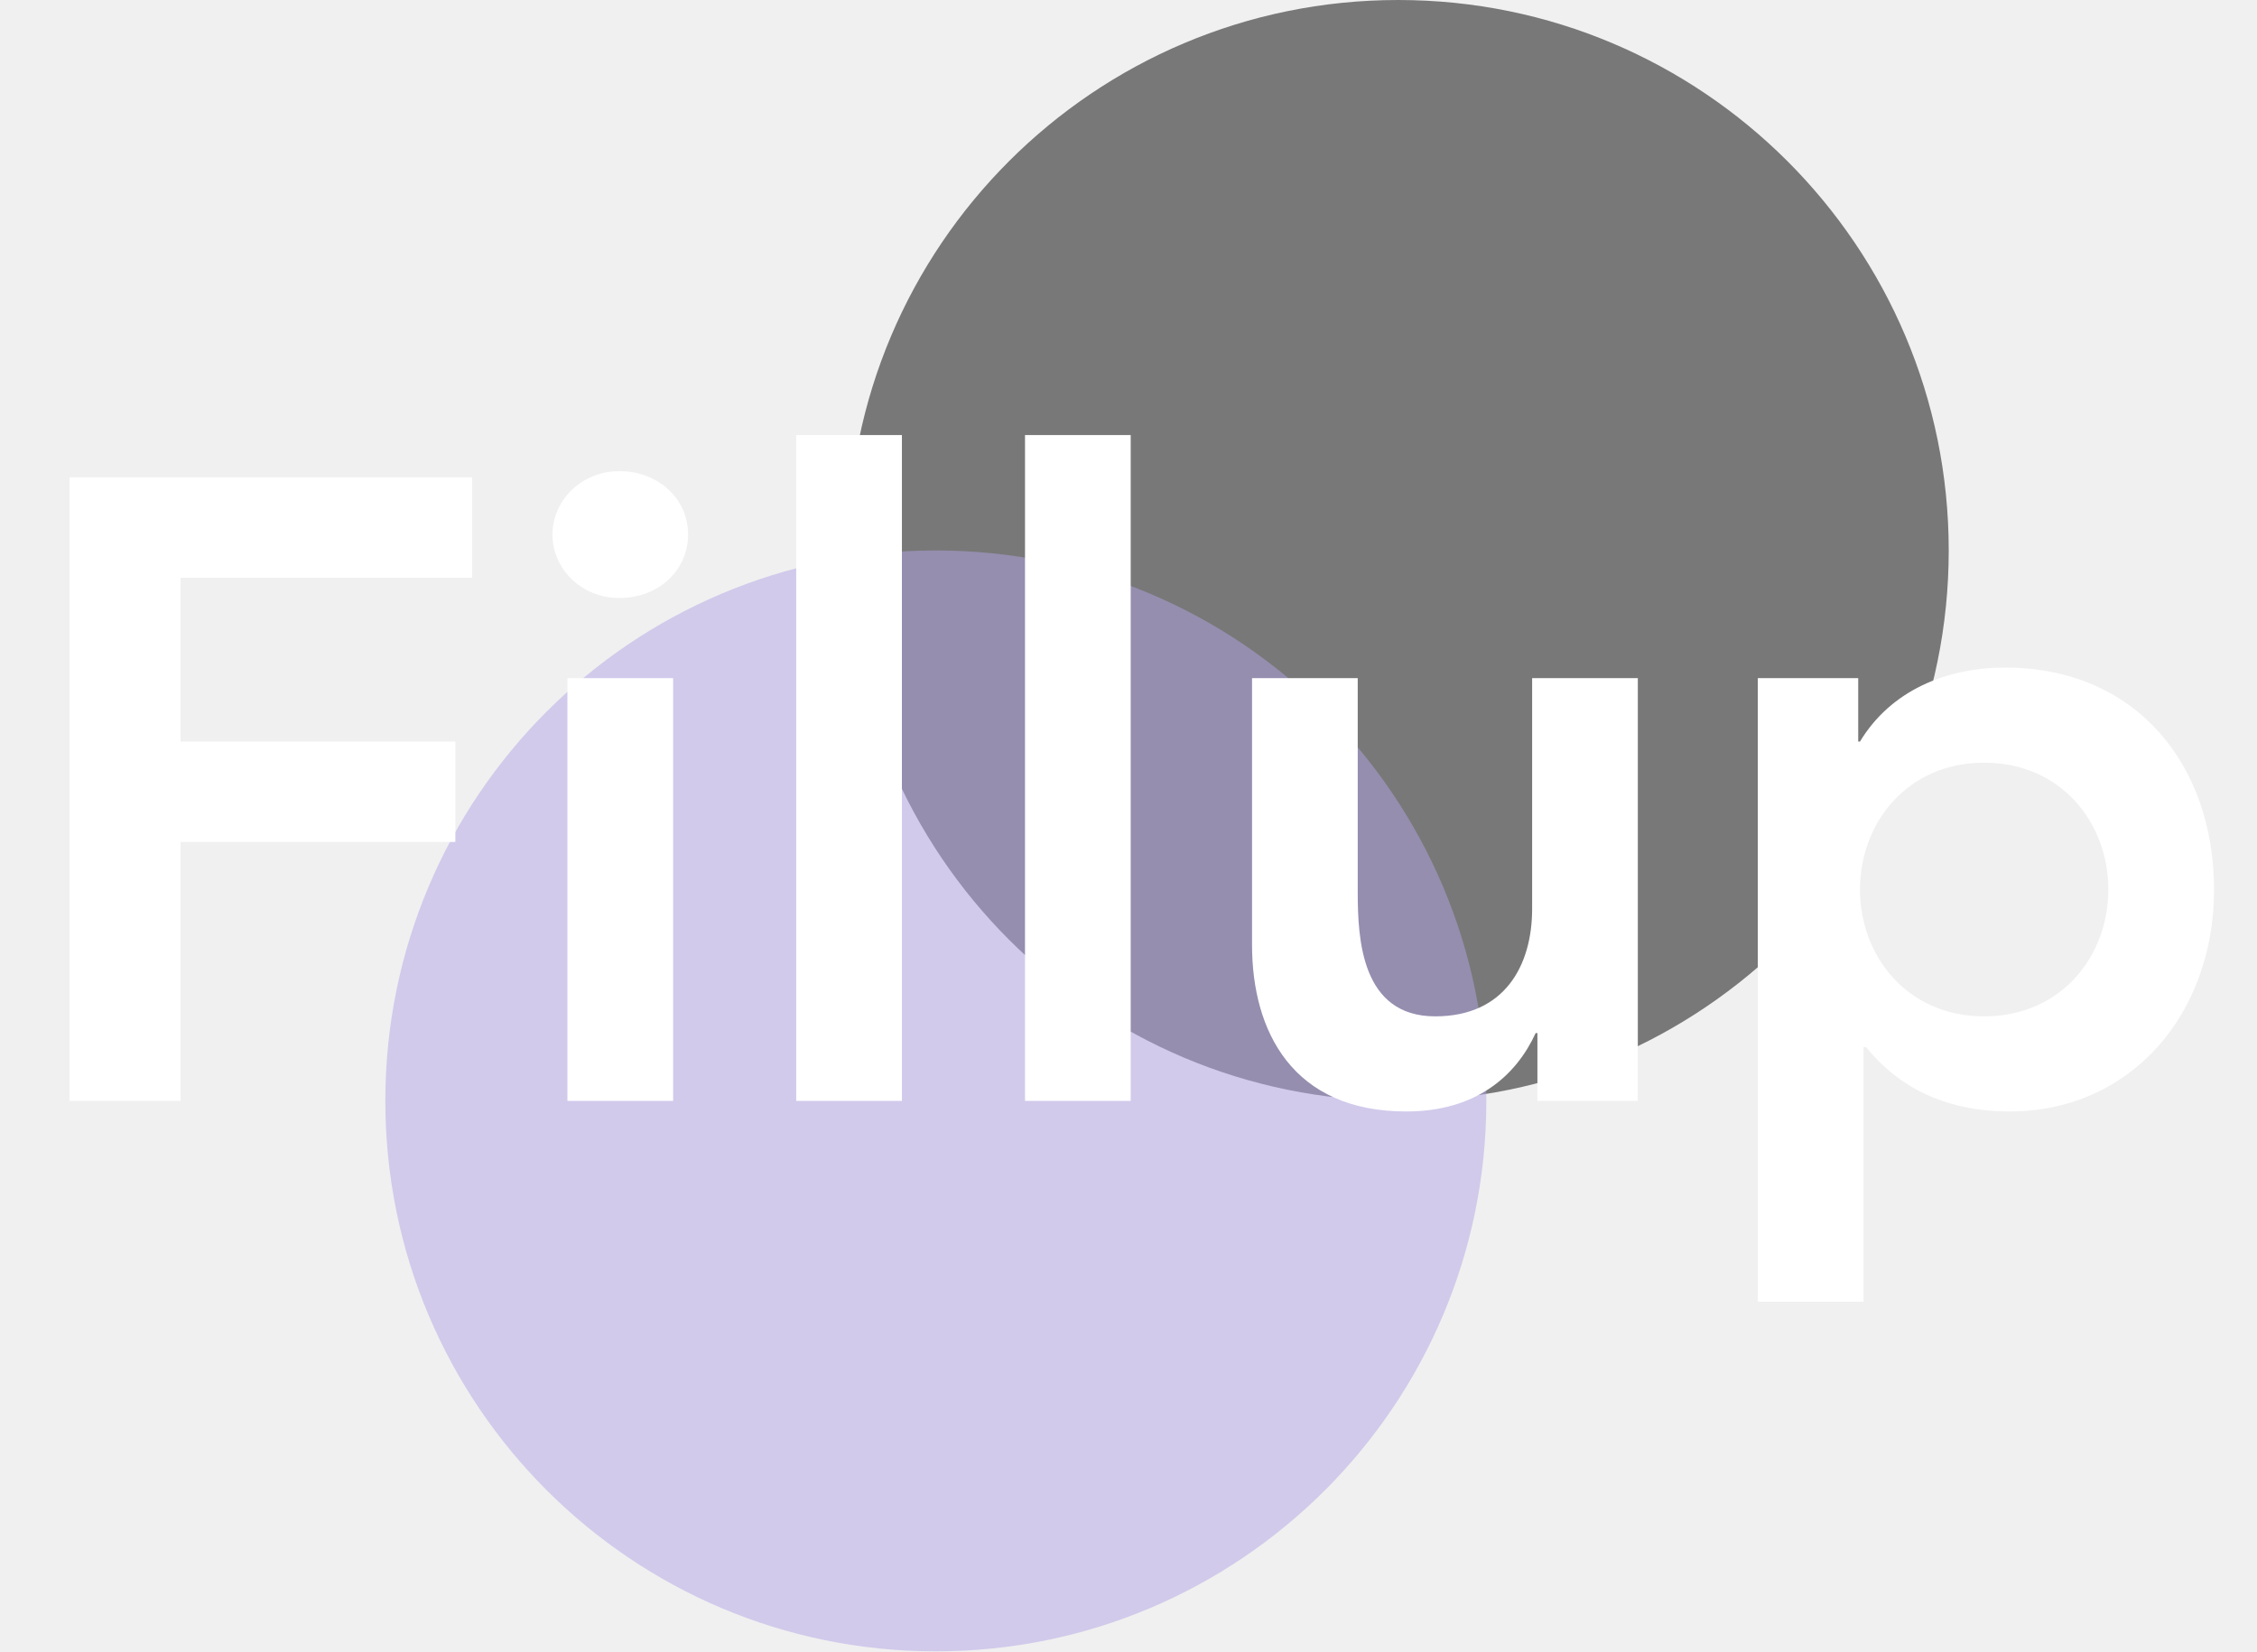
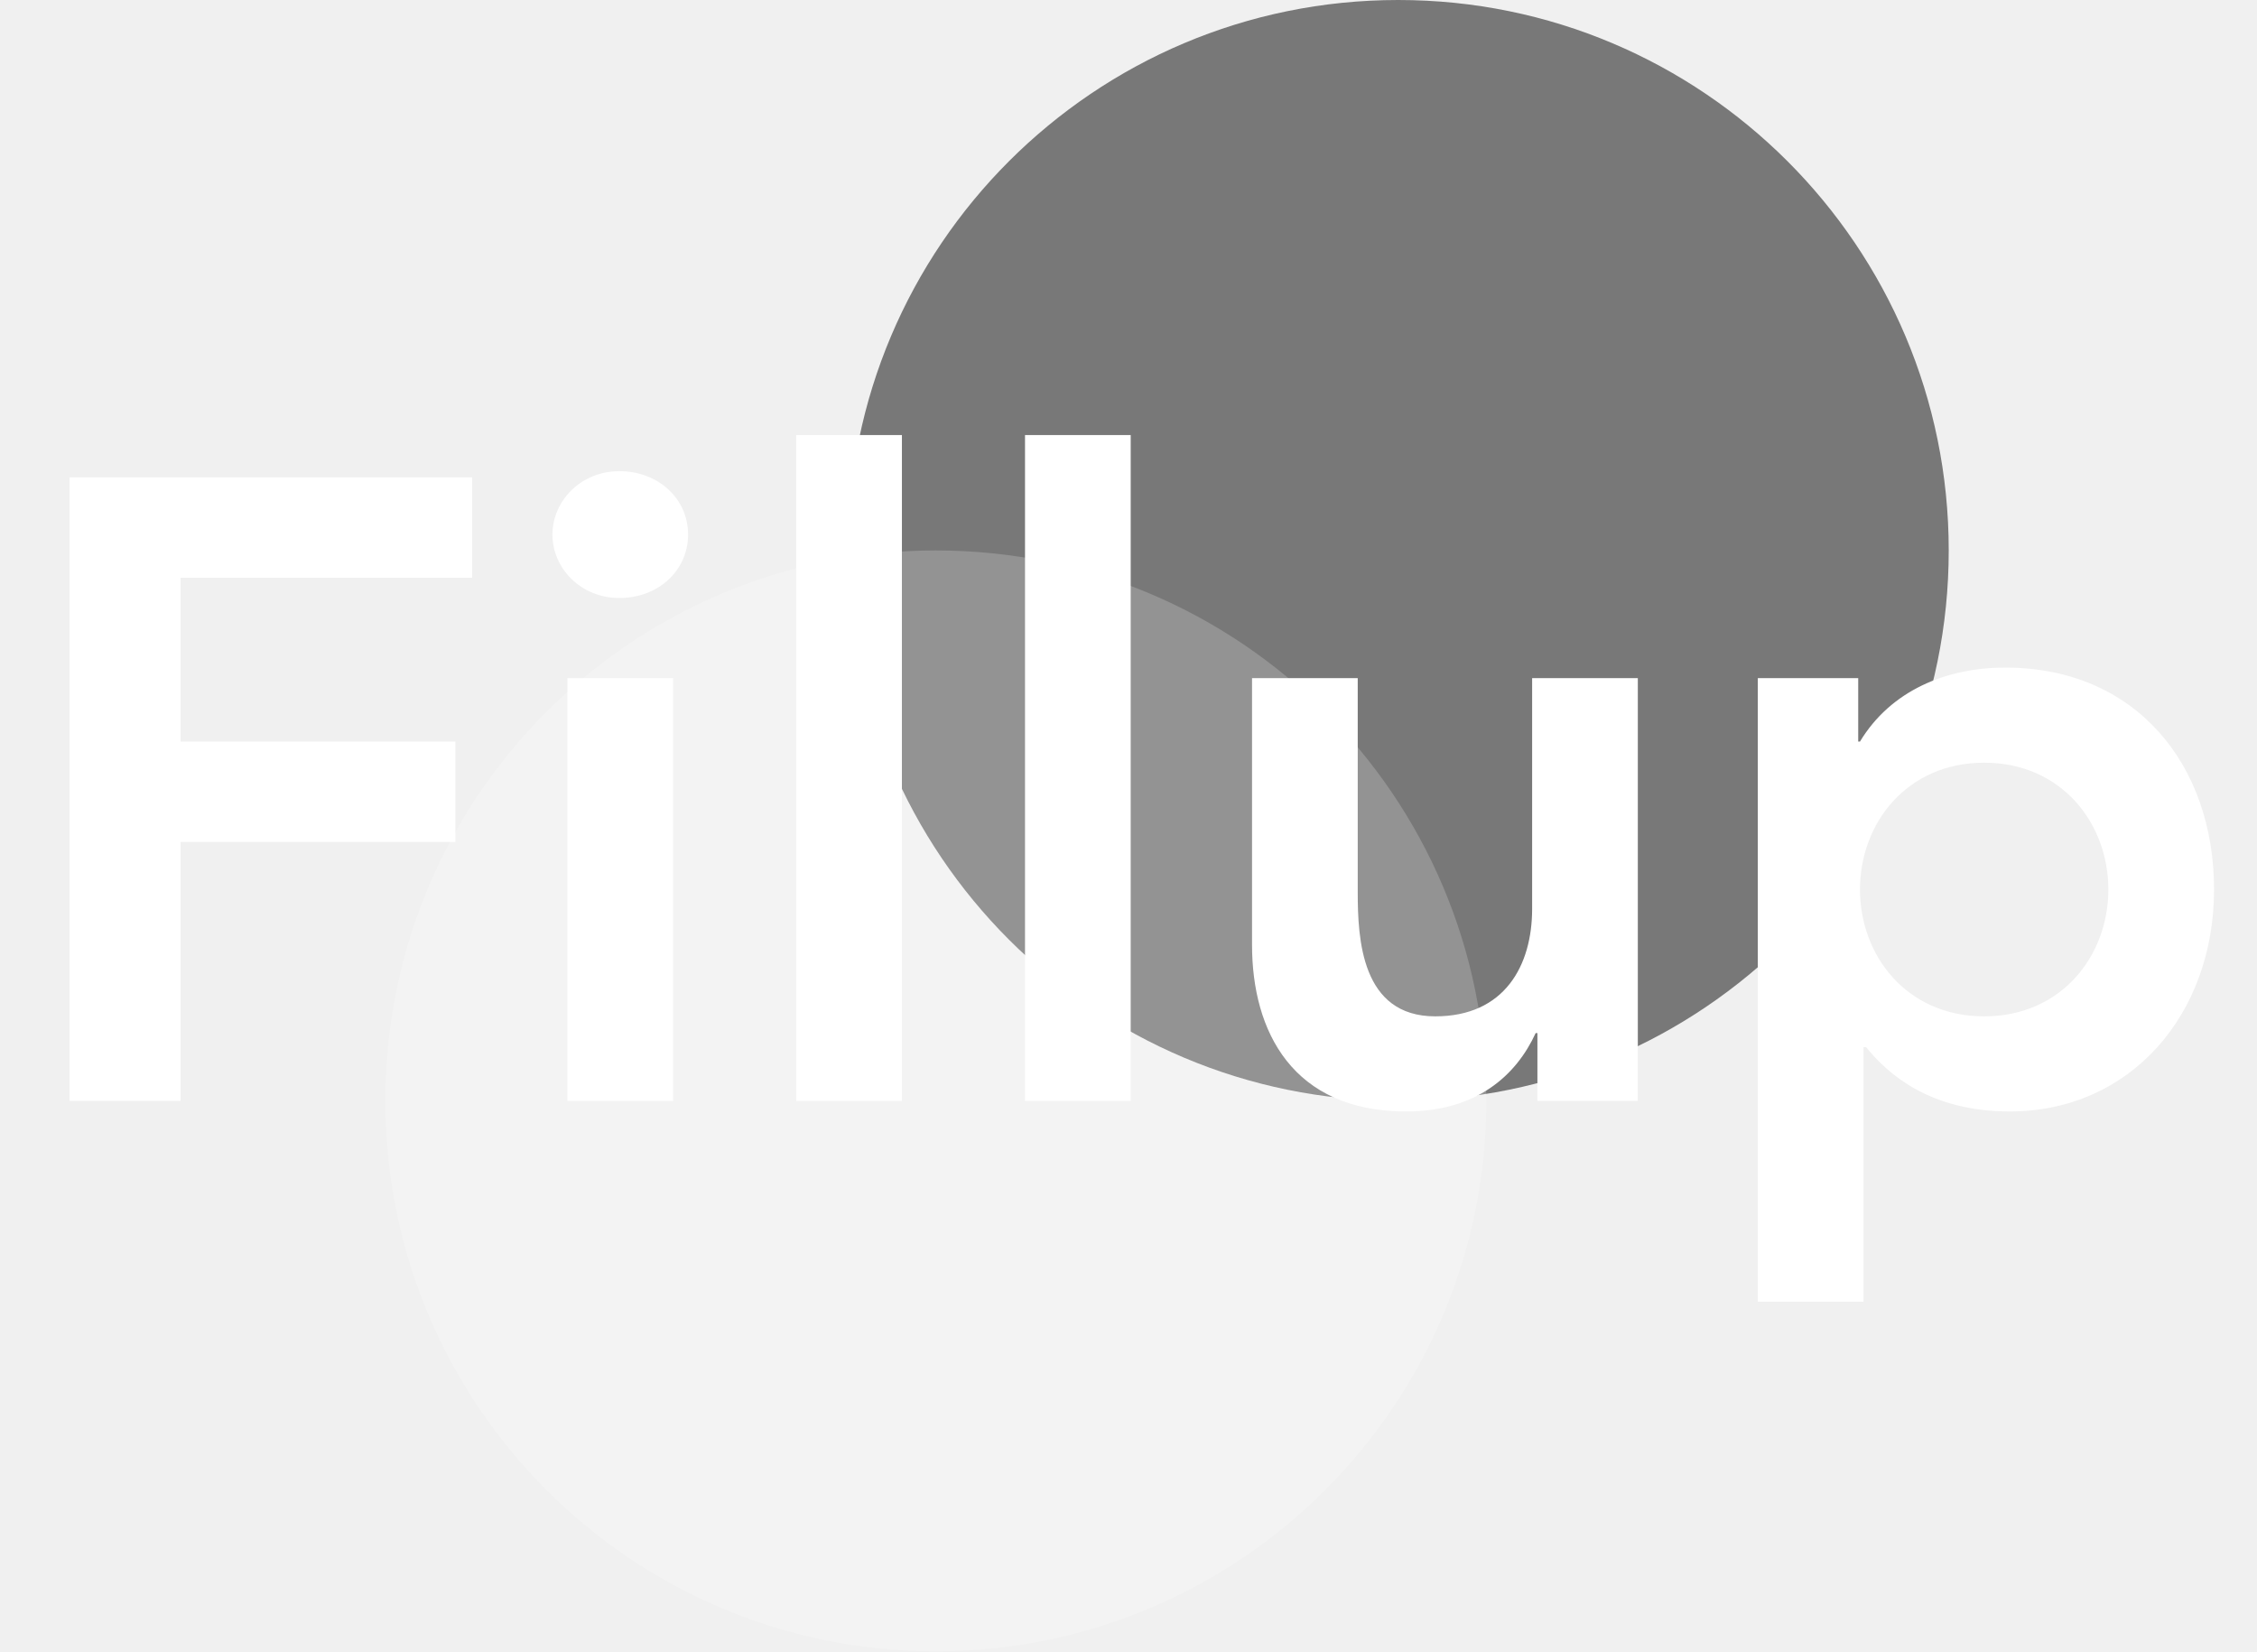
<svg xmlns="http://www.w3.org/2000/svg" width="205" height="150" viewBox="0 0 205 150" fill="none">
  <circle cx="127" cy="50" r="50" fill="black" fill-opacity="0.5" />
-   <circle cx="85" cy="100" r="50" fill="#B2A4E7" fill-opacity="0.5" />
+   <circle cx="85" cy="100" r="50" fill="white" fill-opacity="0.2" />
  <path d="M6.32 100H16.4V76.48H41.36V67.36H16.4V52.48H42.88V43.36H6.32V100ZM51.538 100H61.138V61.6H51.538V100ZM50.178 48.56C50.178 51.6 52.737 54.32 56.258 54.32C59.778 54.32 62.498 51.84 62.498 48.56C62.498 45.28 59.778 42.8 56.258 42.8C52.737 42.8 50.178 45.52 50.178 48.56ZM72.319 100H81.919V39.52H72.319V100ZM93.1 100H102.7V39.52H93.1V100ZM148.761 61.6H139.161V82.56C139.161 87.68 136.681 92.32 130.361 92.32C123.641 92.32 123.321 85.28 123.321 81.04V61.6H113.721V85.84C113.721 93.68 117.401 100.96 127.721 100.96C134.121 100.96 137.721 97.68 139.481 93.84H139.641V100H148.761V61.6ZM159.659 118.24H169.259V95.12H169.499C171.499 97.6 175.339 100.96 182.539 100.96C193.499 100.96 201.099 92.16 201.099 80.8C201.099 69.44 193.979 60.64 182.139 60.64C176.779 60.64 171.739 62.72 168.939 67.36H168.779V61.6H159.659V118.24ZM191.499 80.8C191.499 86.8 187.259 92.32 180.219 92.32C173.179 92.32 168.939 86.8 168.939 80.8C168.939 74.8 173.179 69.28 180.219 69.28C187.259 69.28 191.499 74.8 191.499 80.8Z" fill="white" />
</svg>
